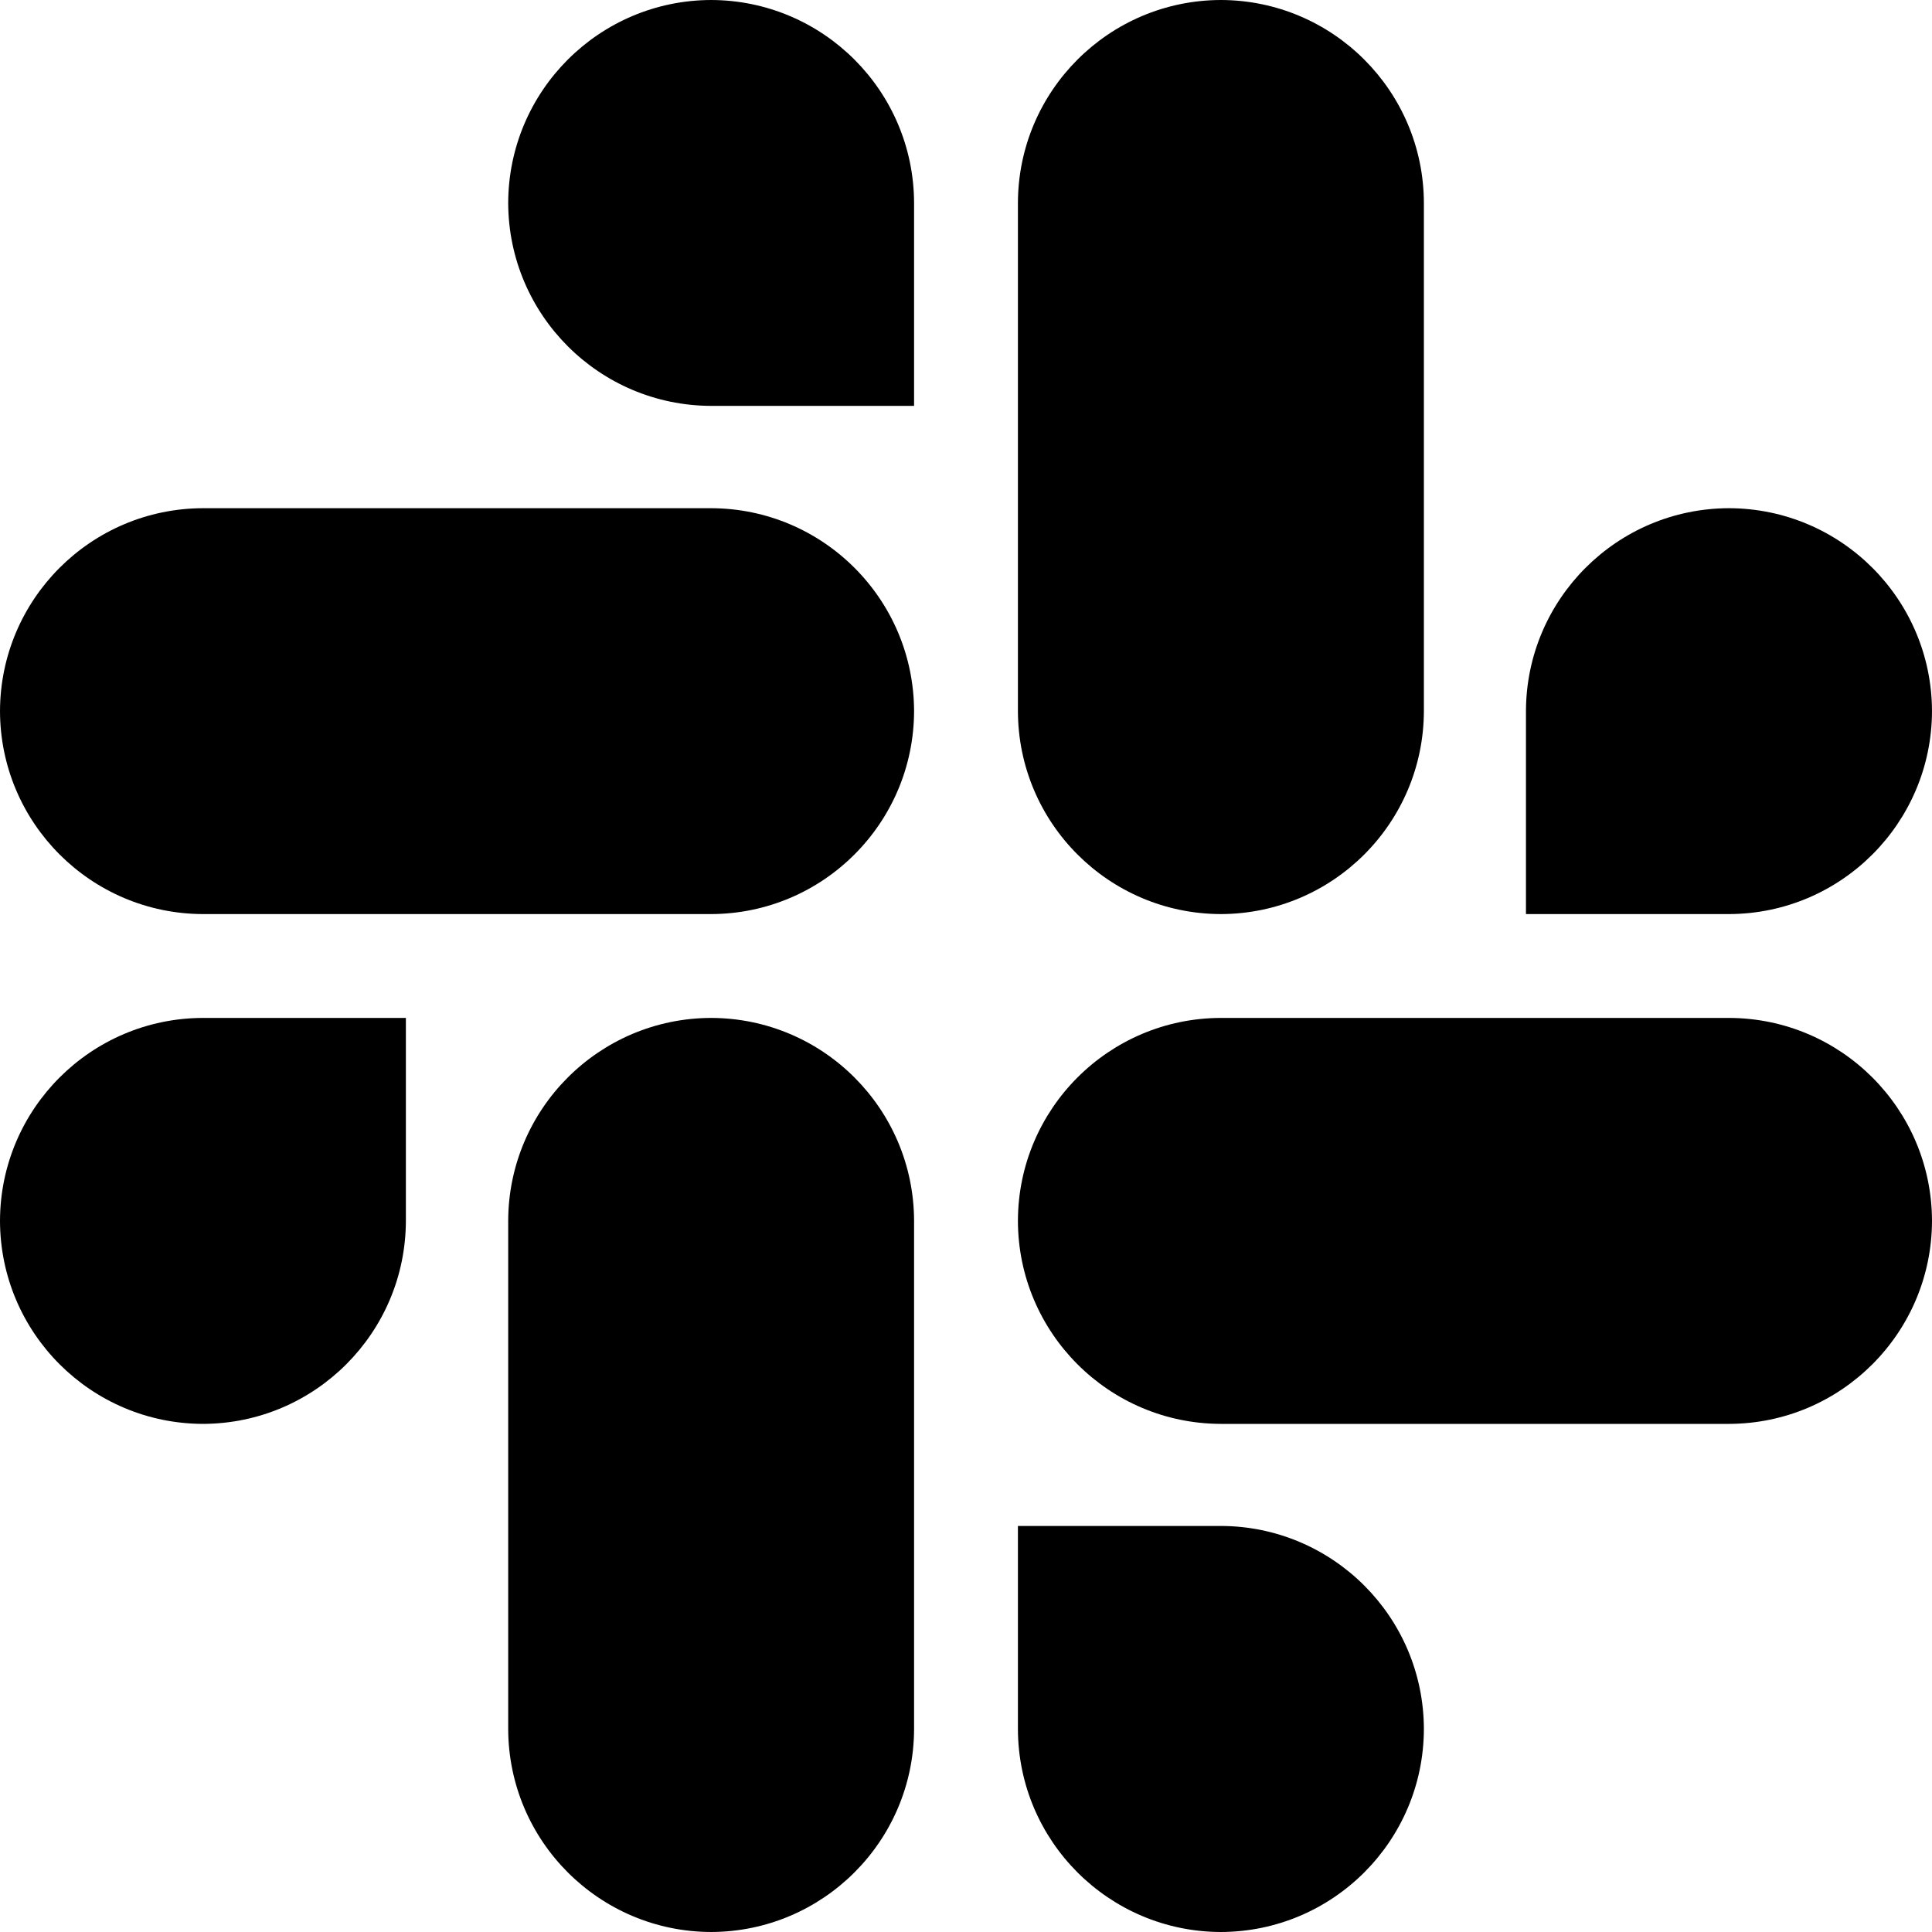
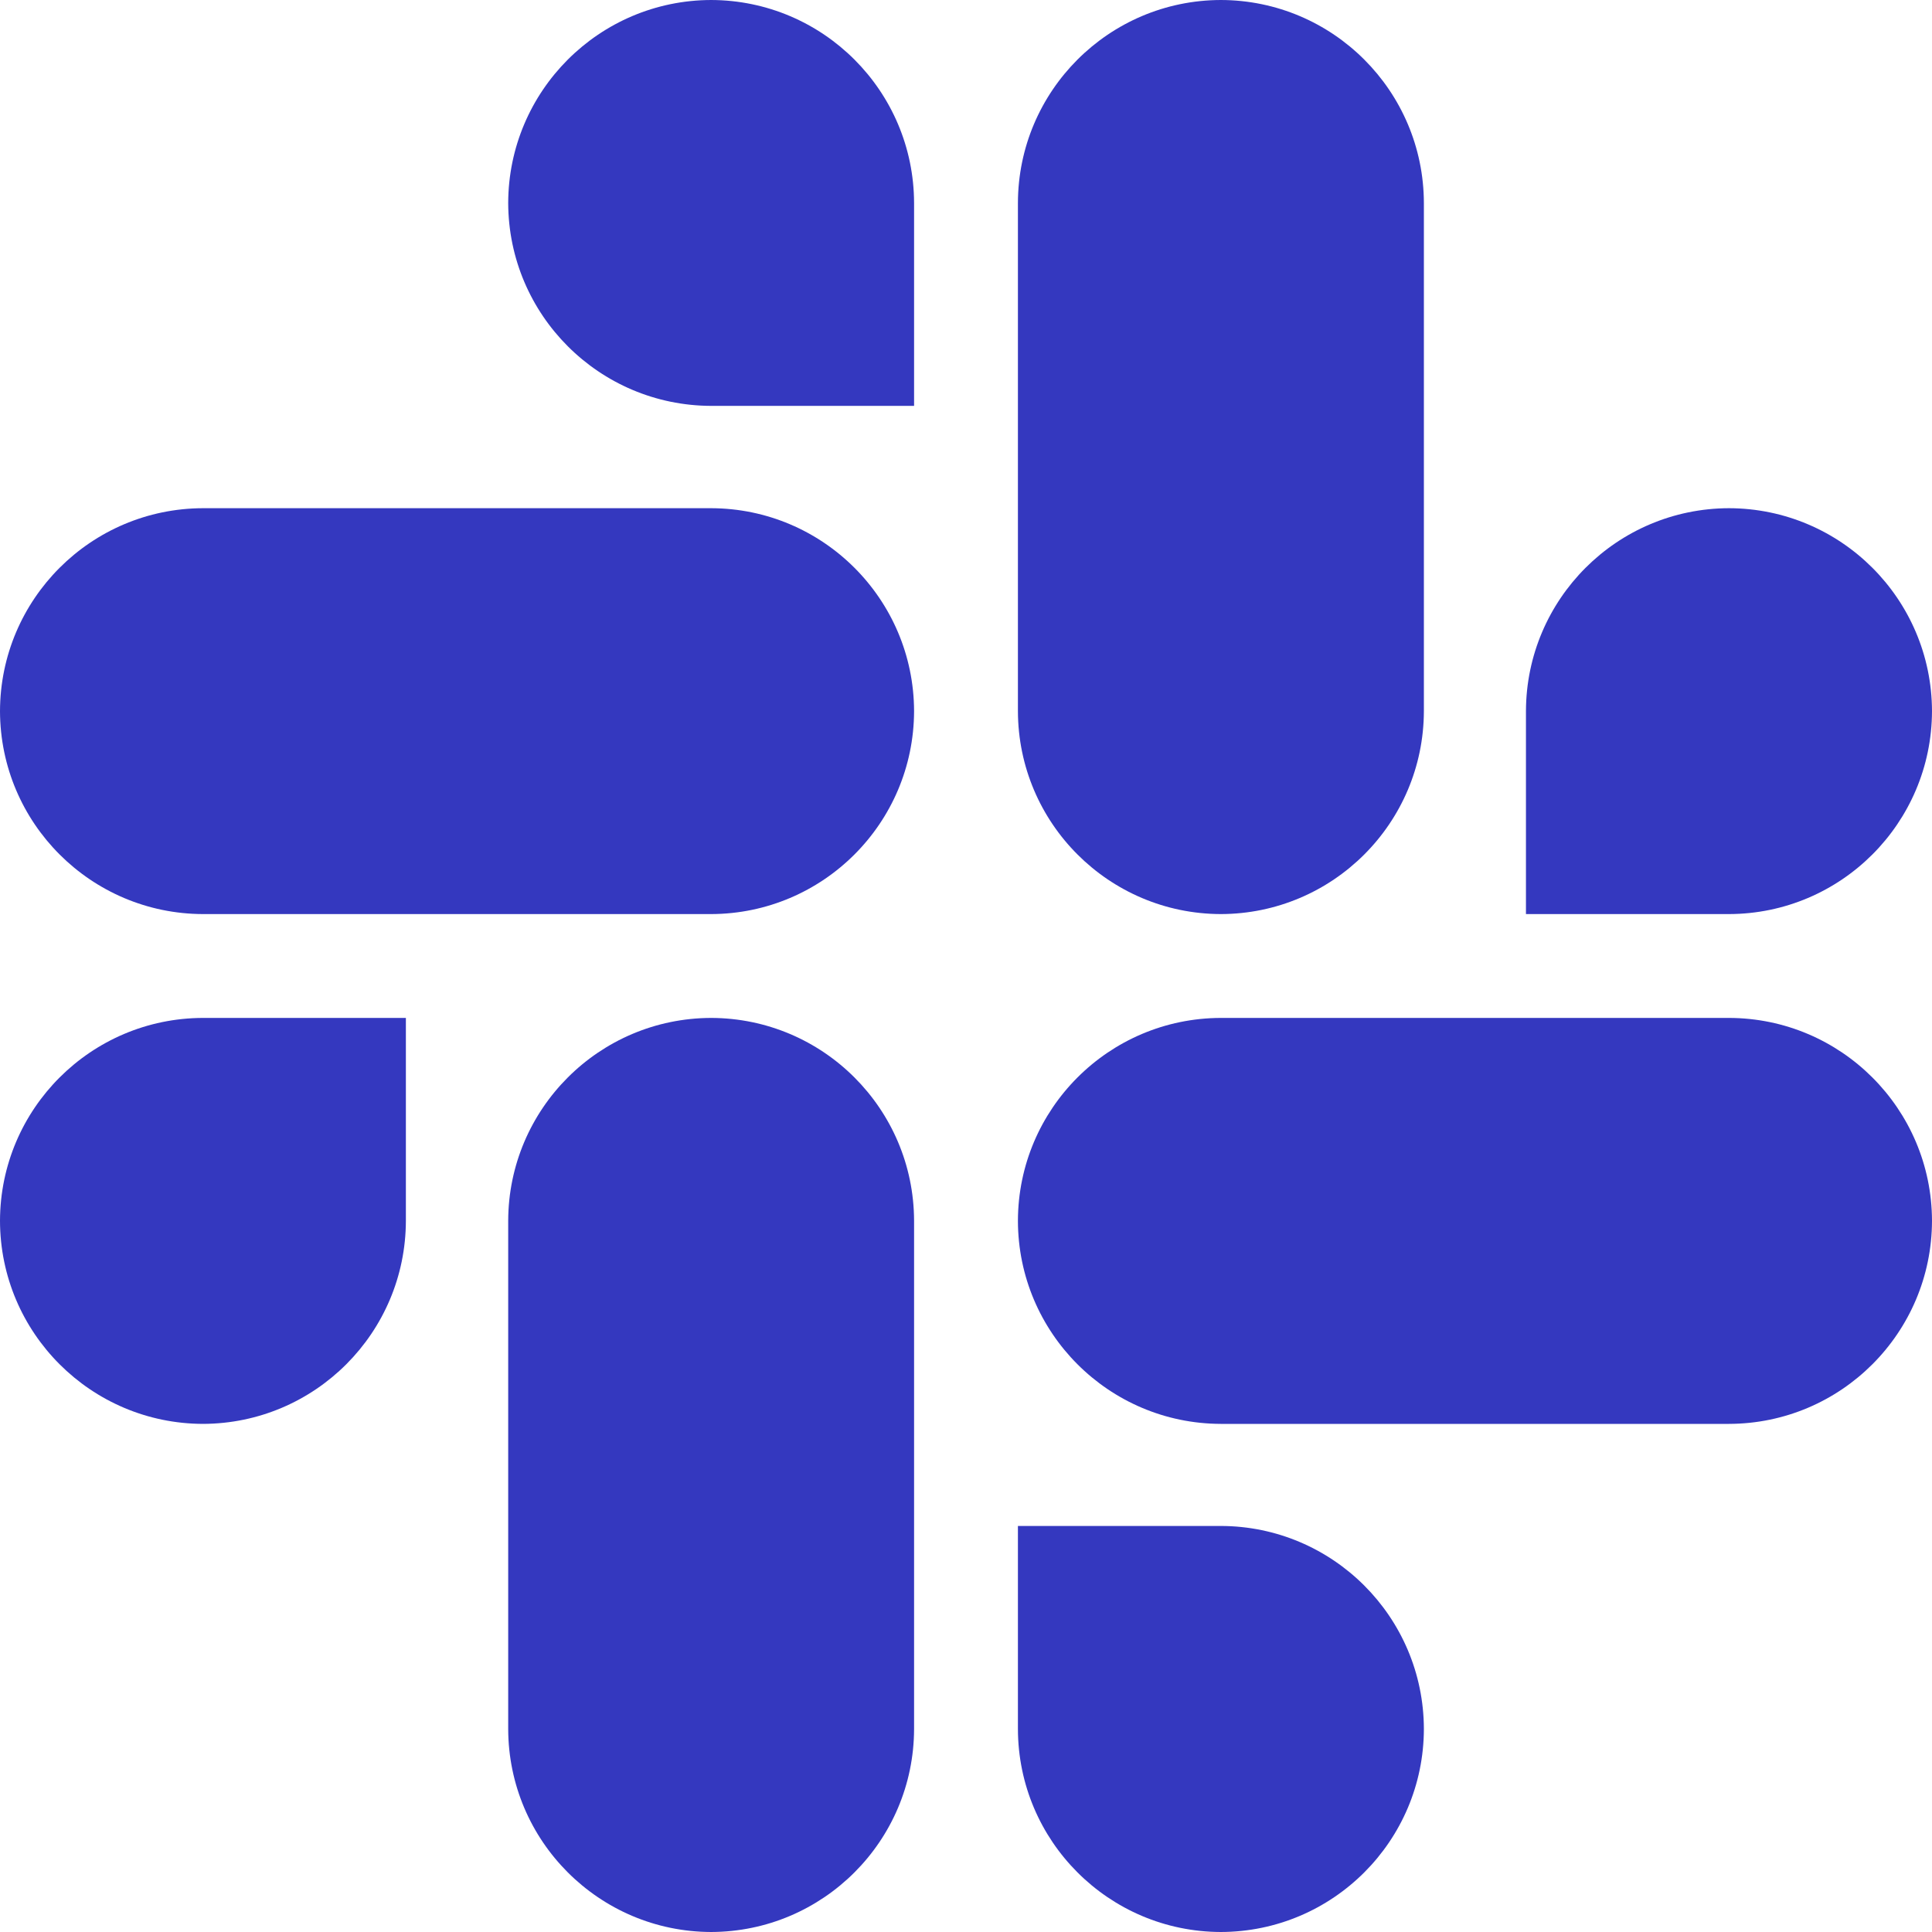
<svg xmlns="http://www.w3.org/2000/svg" viewBox="0 0 24 24">
-   <path d="M5.042 15.165a2.528 2.528 0 0 1-2.52 2.523A2.528 2.528 0 0 1 0 15.165a2.527 2.527 0 0 1 2.522-2.52h2.52v2.52zM6.313 15.165a2.527 2.527 0 0 1 2.521-2.52 2.527 2.527 0 0 1 2.521 2.52v6.313A2.528 2.528 0 0 1 8.834 24a2.528 2.528 0 0 1-2.521-2.522v-6.313zM8.834 5.042a2.528 2.528 0 0 1-2.521-2.52A2.528 2.528 0 0 1 8.834 0a2.528 2.528 0 0 1 2.521 2.522v2.52H8.834zM8.834 6.313a2.528 2.528 0 0 1 2.521 2.521 2.528 2.528 0 0 1-2.521 2.521H2.522A2.528 2.528 0 0 1 0 8.834a2.528 2.528 0 0 1 2.522-2.521h6.312zM18.956 8.834a2.528 2.528 0 0 1 2.522-2.521A2.528 2.528 0 0 1 24 8.834a2.528 2.528 0 0 1-2.522 2.521h-2.522V8.834zM17.688 8.834a2.528 2.528 0 0 1-2.523 2.521 2.527 2.527 0 0 1-2.52-2.521V2.522A2.527 2.527 0 0 1 15.165 0a2.528 2.528 0 0 1 2.523 2.522v6.312zM15.165 18.956a2.528 2.528 0 0 1 2.523 2.522A2.528 2.528 0 0 1 15.165 24a2.527 2.527 0 0 1-2.52-2.522v-2.522h2.52zM15.165 17.688a2.527 2.527 0 0 1-2.52-2.523 2.526 2.526 0 0 1 2.52-2.52h6.313A2.527 2.527 0 0 1 24 15.165a2.528 2.528 0 0 1-2.522 2.523h-6.313z" />
+   <path fill="#3438bf" d="M5.042 15.165a2.528 2.528 0 0 1-2.52 2.523A2.528 2.528 0 0 1 0 15.165a2.527 2.527 0 0 1 2.522-2.52h2.52v2.52zM6.313 15.165a2.527 2.527 0 0 1 2.521-2.52 2.527 2.527 0 0 1 2.521 2.52v6.313A2.528 2.528 0 0 1 8.834 24a2.528 2.528 0 0 1-2.521-2.522v-6.313zM8.834 5.042a2.528 2.528 0 0 1-2.521-2.52A2.528 2.528 0 0 1 8.834 0a2.528 2.528 0 0 1 2.521 2.522v2.52H8.834zM8.834 6.313a2.528 2.528 0 0 1 2.521 2.521 2.528 2.528 0 0 1-2.521 2.521H2.522A2.528 2.528 0 0 1 0 8.834a2.528 2.528 0 0 1 2.522-2.521h6.312zM18.956 8.834a2.528 2.528 0 0 1 2.522-2.521A2.528 2.528 0 0 1 24 8.834a2.528 2.528 0 0 1-2.522 2.521h-2.522V8.834zM17.688 8.834a2.528 2.528 0 0 1-2.523 2.521 2.527 2.527 0 0 1-2.52-2.521V2.522A2.527 2.527 0 0 1 15.165 0a2.528 2.528 0 0 1 2.523 2.522v6.312zM15.165 18.956a2.528 2.528 0 0 1 2.523 2.522A2.528 2.528 0 0 1 15.165 24a2.527 2.527 0 0 1-2.52-2.522v-2.522h2.52zM15.165 17.688a2.527 2.527 0 0 1-2.52-2.523 2.526 2.526 0 0 1 2.52-2.52h6.313A2.527 2.527 0 0 1 24 15.165a2.528 2.528 0 0 1-2.522 2.523h-6.313z" />
</svg>
